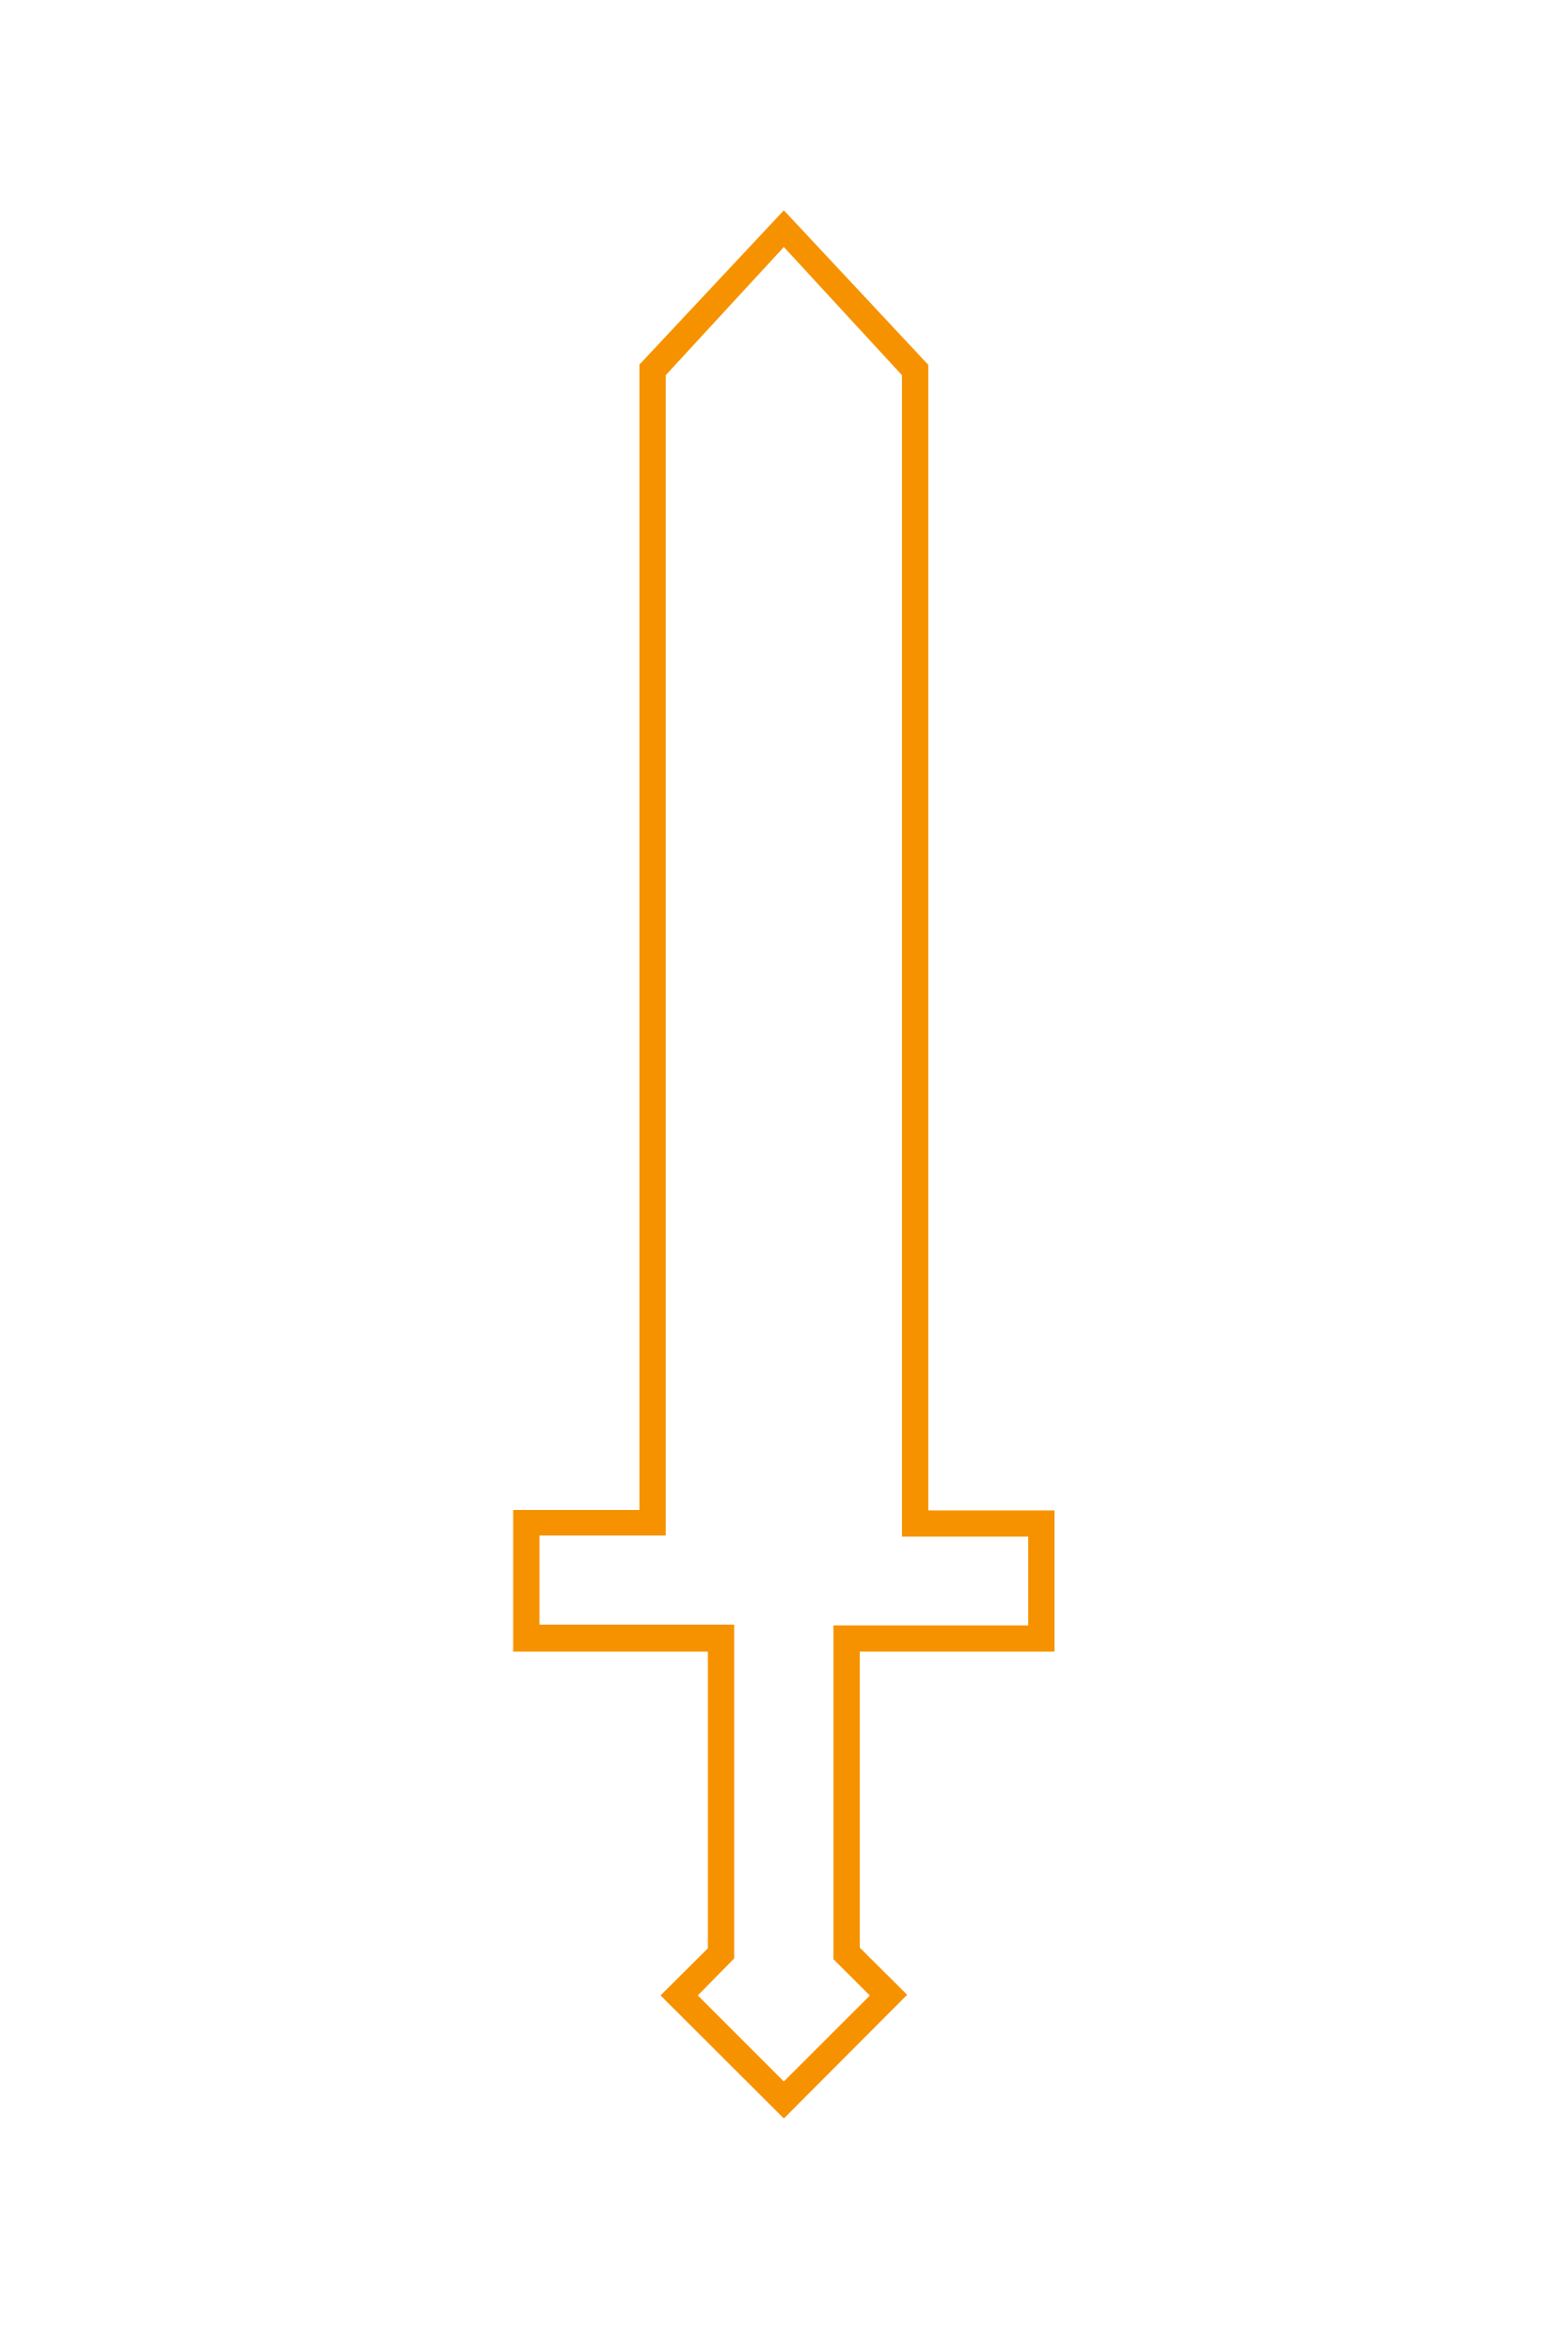
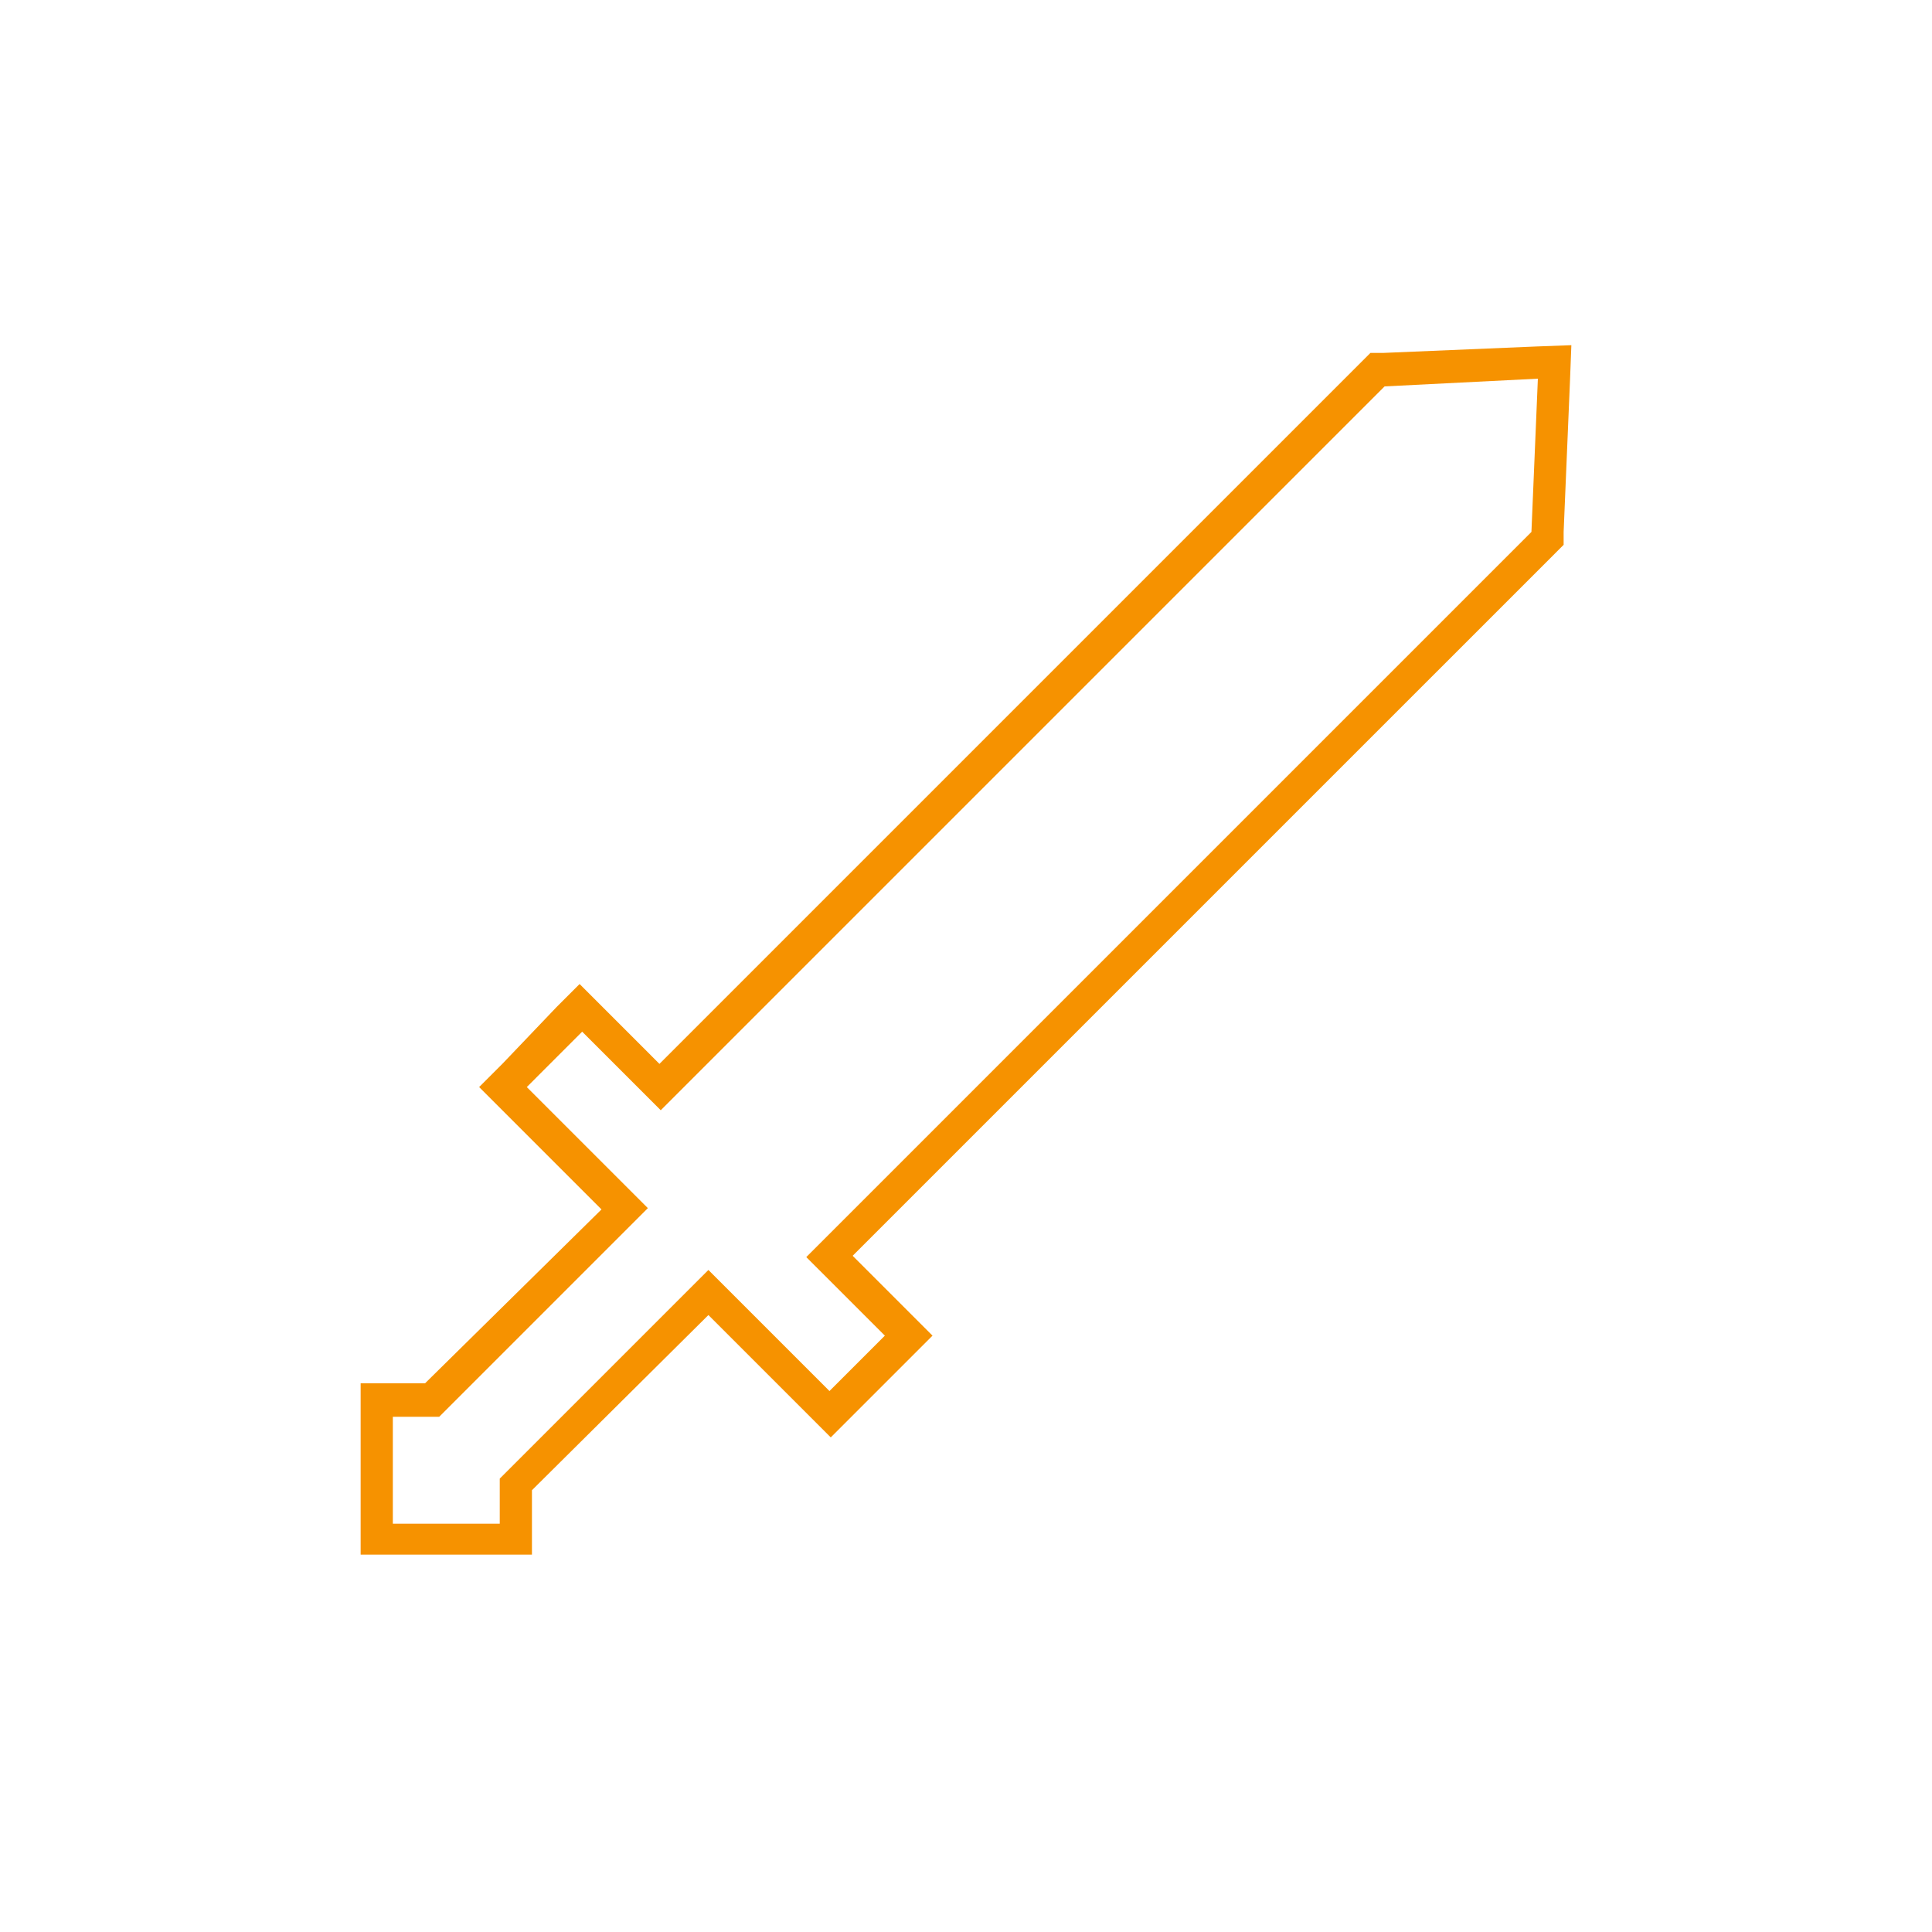
- <svg xmlns="http://www.w3.org/2000/svg" viewBox="0 0 150 225">
-   <path d="m75 202.66-11.8-11.77 4.53-4.51v-28.38h-18.63v-13.55h12.08v-109.57l13.82-14.76 13.82 14.78v109.59h12.08v13.51h-18.63v28.32l4.53 4.51zm-8.23-11.77 8.23 8.23 8.23-8.22-3.48-3.47v-31.94h18.63v-8.49h-12.08v-111.11l-11.3-12.26-11.3 12.26v111h-12.08v8.53h18.63v31.93z" fill="#f69200" />
+ <svg xmlns="http://www.w3.org/2000/svg" enable-background="new 0 0 150 150" viewBox="0 0 150 150">
+   <path d="m119.4 29.4-.5 11.9-56.3 56.3 6.1 6.1-4.3 4.3-9.4-9.4-16.2 16.2v3.5h-8.3v-8.3h3.6l16.2-16.2-9.4-9.4 4.3-4.3 6.1 6.1 56.2-56.2zm2.6-2.6-2.7.1-11.9.5h-1l-.7.7-54.5 54.5-4.4-4.4-1.8-1.8-1.8 1.8-4.2 4.4-1.8 1.8 1.8 1.8 7.7 7.7-13.7 13.5h-2.5-2.5v2.5 8.3 2.5h2.5 8.3 2.5v-2.5-2.5l13.7-13.6 7.7 7.7 1.8 1.8 1.8-1.8 4.3-4.3 1.8-1.8-1.8-1.8-4.4-4.4 54.5-54.5.7-.7v-1l.5-11.9z" fill="#f69200" />
  <g fill="none">
-     <path d="m0 0h150" />
-     <path d="m150 225h-150" />
+     <path d="m0-37.5h150" />
+     <path d="m150 187.5h-150" />
  </g>
</svg>
